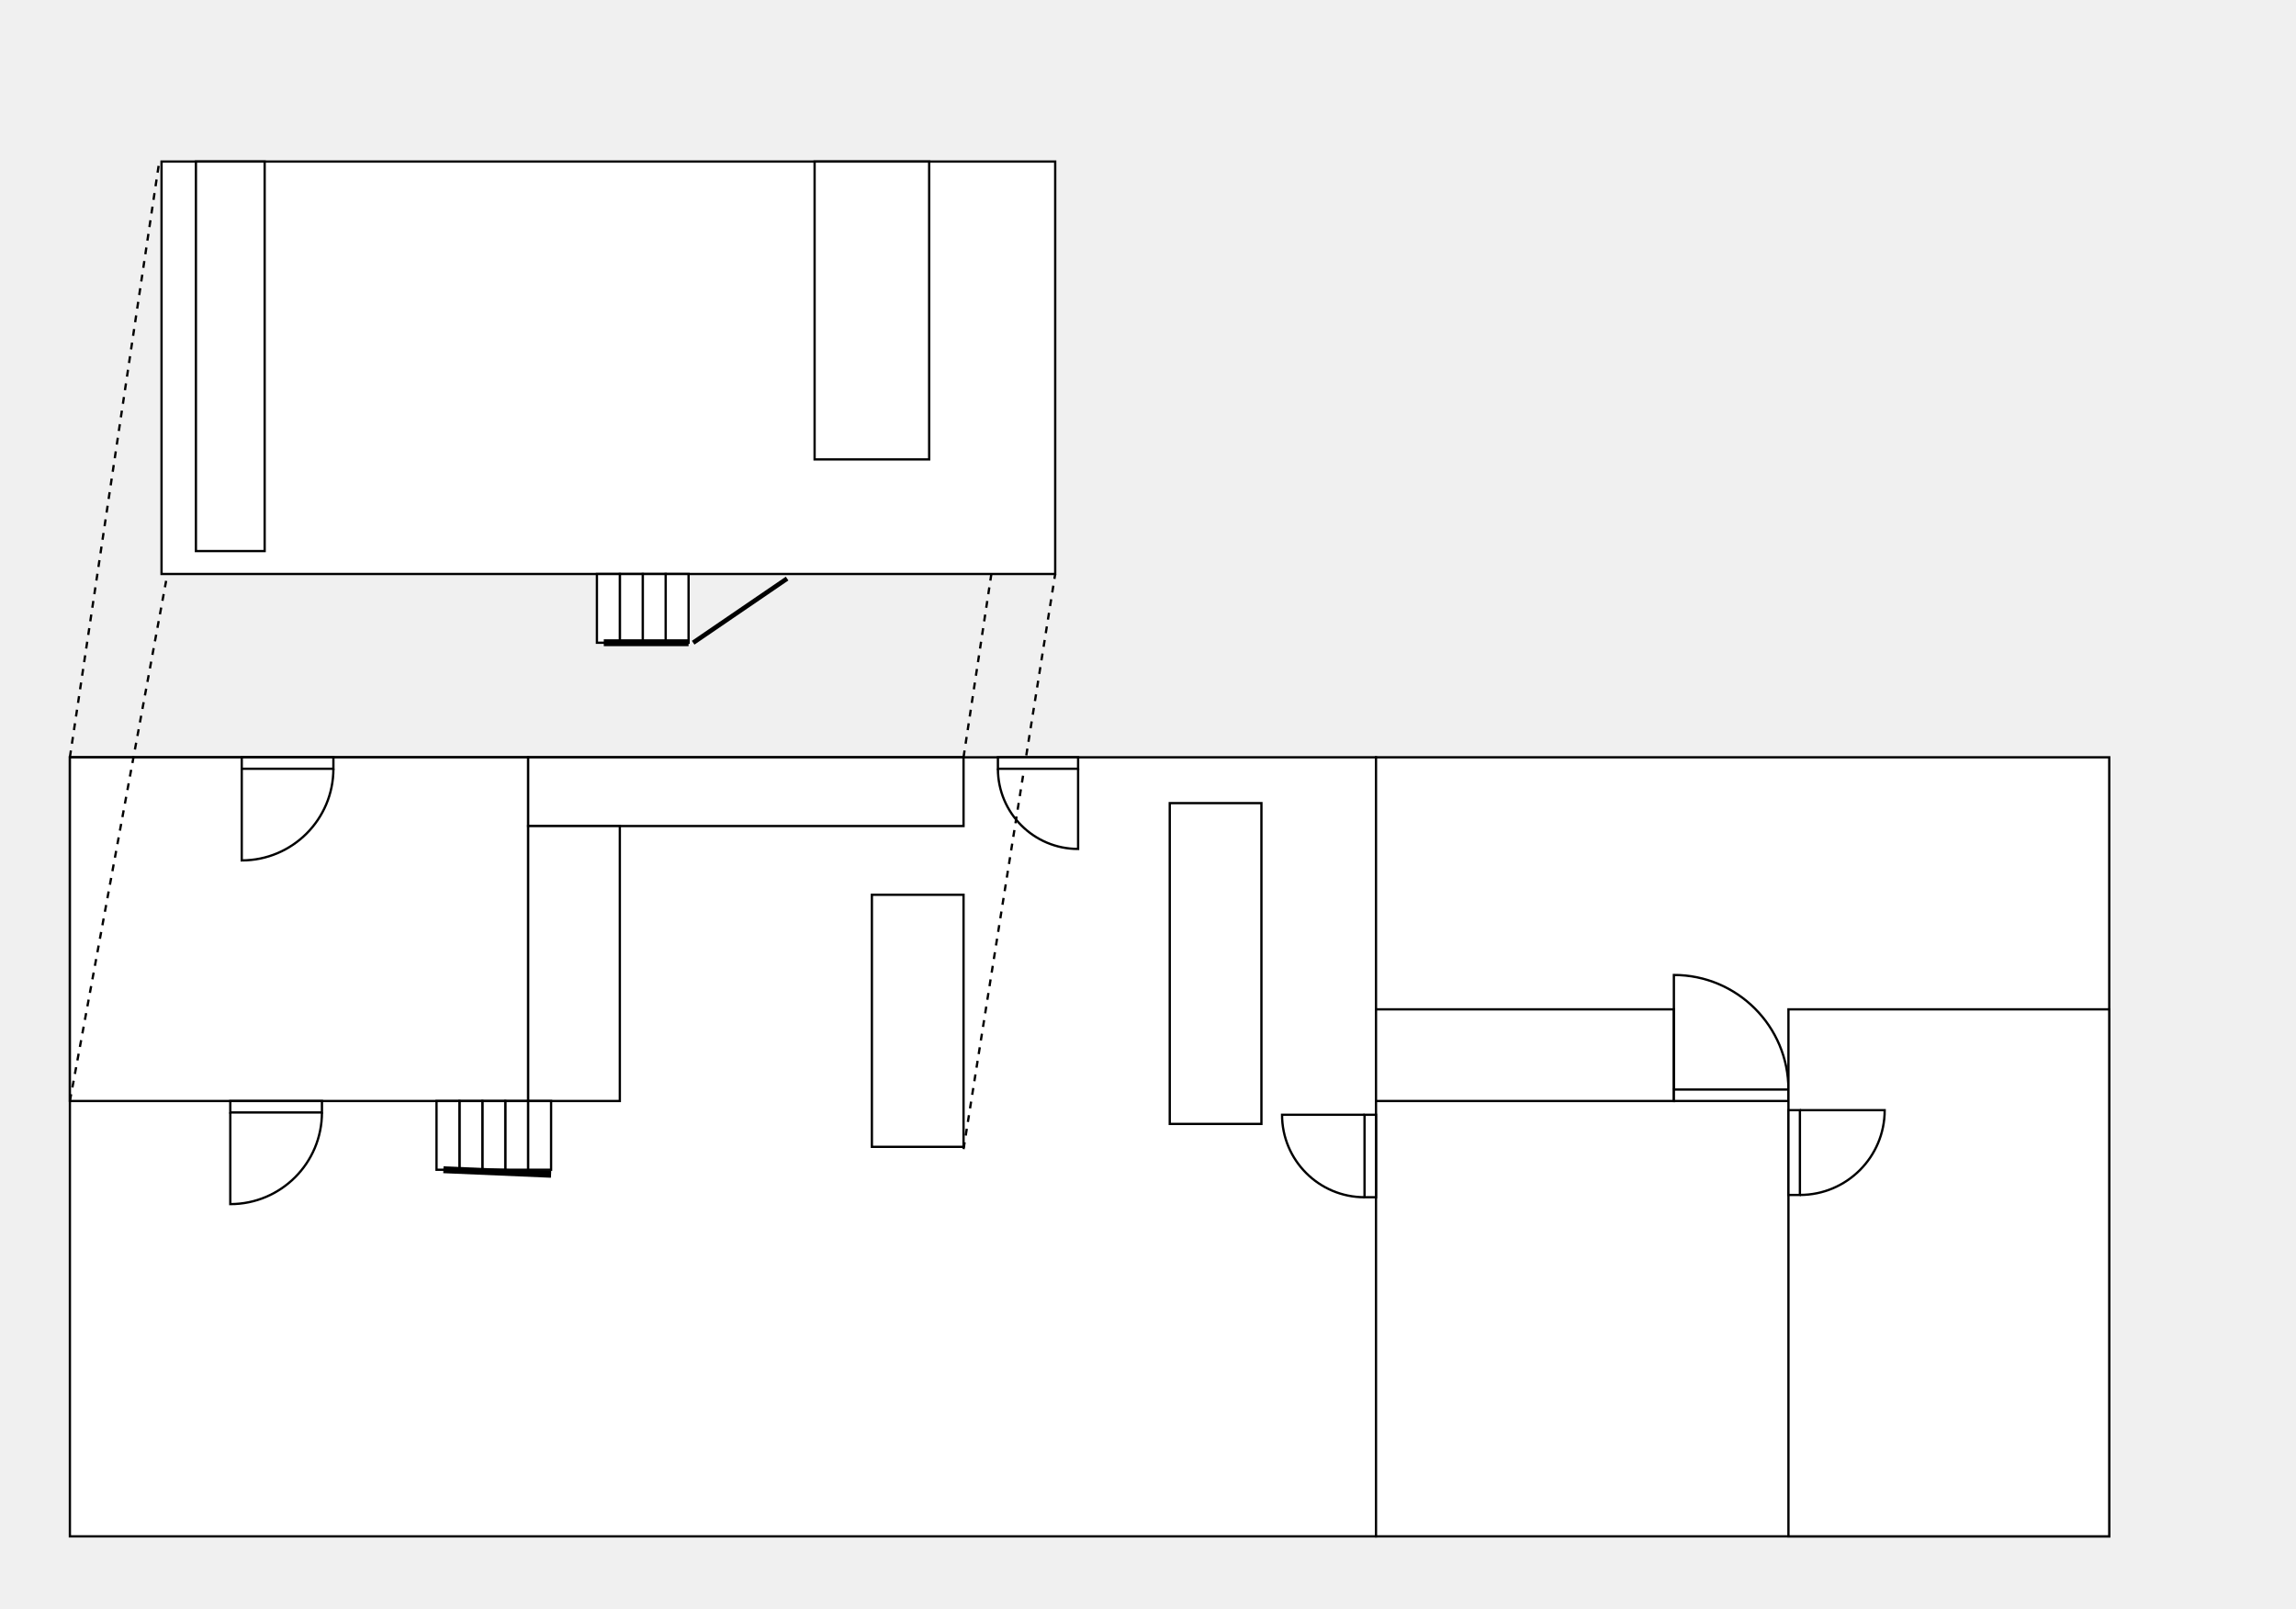
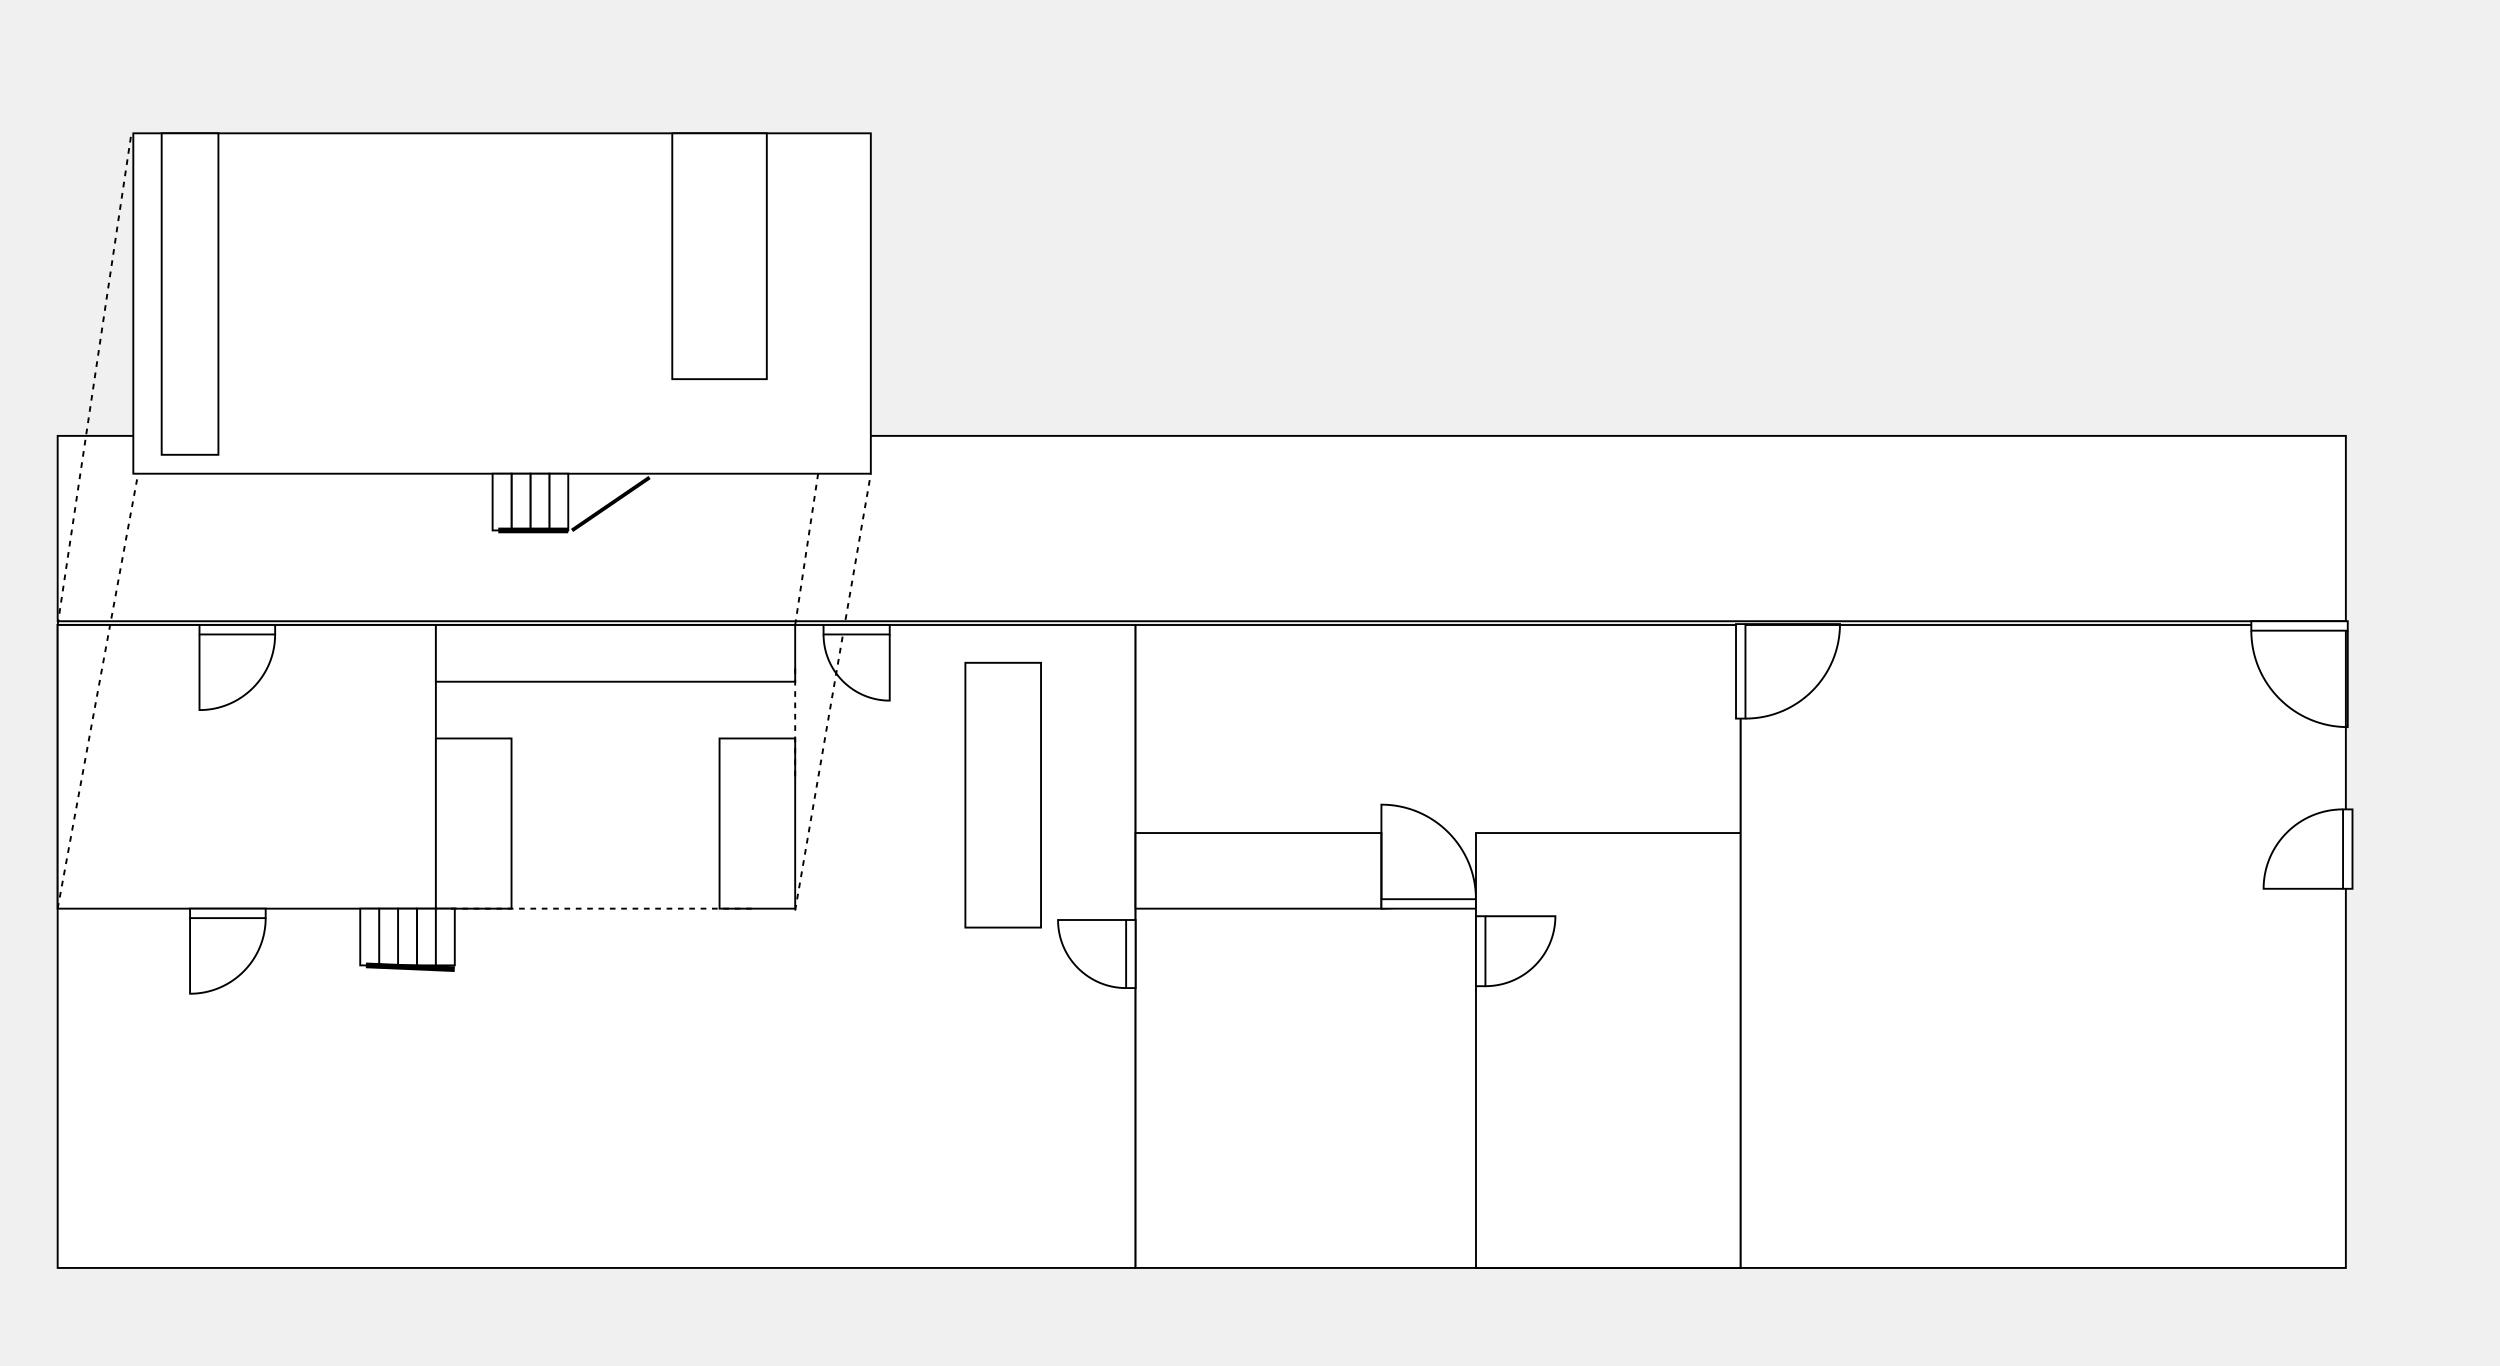
- <svg xmlns="http://www.w3.org/2000/svg" width="1002px" height="702px" version="1.1" content="&lt;mxfile userAgent=&quot;Mozilla/5.0 (X11; Linux x86_64) AppleWebKit/537.36 (KHTML, like Gecko) Chrome/57.0.299.133 Safari/537.36&quot; version=&quot;7.6.7&quot; editor=&quot;www.draw.io&quot; type=&quot;device&quot;&gt;&lt;diagram id=&quot;99136bbf-b1d7-fc77-4446-920ab02a96c1&quot; name=&quot;Page-1&quot;&gt;5V3bkuI2EP2aeZwty/KNx+xks6nKprKVTSWbpy2DNeAagyhj5pKvjw2Wx5aaQUDLlpl5GRDGwDmt1ulWS7qhd8vnz3m8XvzOE5bduE7yfEN/vnFd4hGv/Fe1vOxbwpDsG+Z5mtQXvTZ8S/9jdaNTt27ThG06FxacZ0W67jbO+GrFZkWnLc5z/tS97J5n3U9dx3OmNHybxZna+k+aFIt9a+SGr+2/snS+EJ9Mgsn+lWk8e5jnfLuqP2/FV2z/yjIWt6l/42YRJ/yp1UQ/3dC7nPNi/2j5fMeyClaB2P59vxx4lQR0f9/HONvWP+Mjm+ds9d92NWcr8c3LhkLrfpOJcr/6ixcvAie2Sn6q4C6f7X4p/bgolln5jJQPN0XOHxr8qhb1OzTfmiUdRurv9JnxJSvyl/KCp1ce/BrBRYsC0ZazLC7Sxy6PcW0O8+Z2zSd85Wn5XVynNl2vvs1L96m4wYZv8xmr39MG77TbFHE+Z4Vym/JB6ye/Nu2YgVlyHfIOWSKOBHB4LlHH74THlcrUn5wvN6d2TM89h/Ek3ixYUjPcor/80Pzle/nE+TCZhKLh312DQ5qGryxPy5/K8uoF2EZqN72DqzbOyCqr8YIu1TQ802h8It3INWczGmTvhpsdtxUzT4u0YN/W8ax69akcnrt8HyTukeUFe36TpvrV8ACMbRZDgEYqd602ZR2M3gJEHeXGAIjrAIAQHwOQwD5AdBAhE8hEMAAJ7QfEc1RAPMhCZM9yFiCRfYB4rgQI1QSEYACioWz7BsT3pS4z0QQEw6m62BZyn2bZHc94vnsvvd/94QBFpMG3ed4CikK+hUQYSFloOsT1jyMCASLrn3MAoWdFiQfV6HNafK+Bqx7/23osS9BGud6WStWhHel6smzdS7+uxLBZynYZb9TFqUp2IlmOLEjwhKx3Vpx6zE5Iy05IaQWTY7ZC2mZCLjOTyH4zoV1+qewCtSMeabim8jCMaCgWCnxXihwbONp61pCc9TwL8fAHxMO3EA9vQDxsjP/ogHhohH9vJkQbDfKh1FWt4UXJlVLdkUJQZMmo4ErOPDhXPbiRRLPvmhoVfA2ZWdlnOouzL/GUZV/5Ji1SvipfmvKi4MsuyeLan7J0Xl1T8KoXxPWzWclmJQaA5PhmEa+rz1s+z6uprw/3Gef5OotXH5LywZ97slAi5FAau4EcihjesftQ6NrnU6jkU1wgQDblU0ILNQl1B8TDQk1CyYB4WKhJqDMgHhqapOcxWFBkyxg86bJz9lwUlaSnwbmo8FJl1aXO7c4+duYey1ienB6dWxyJUzFre4gm/coCKfUzMcY30Zk4sEB0fWH3SJqLeMc1F5SER5nY1JmVsAftnBdx/eFv9slTwD8eNELgY0yiivui11Q4ji/7tauqqQgPcHZyHY6kZn05JsVza1SD697FmpyIB6ZwIBYJyoQ51cjNn4SI6lMMTggGsgKCAmUXUro49SjYseGg4HmRCh6BJg9xsLs0TlCxOnGm5zXQaE8llX67/GrwVNJB0LtTiKHquhtTscR3RyJdh+28Q9krIWpSqhGEWKCSRCLwUNdtyafbqjABpw5NrjIKfK1RxPcR+rJO3t0CYmr5qsHLBIkVfxLB3aw9PgWAh40wPCx2ZqrX0SmSq8Sg0QmKCXAKCb1xxL+n+Boso47EWxqjpqpRhyoxolzoohosB3vKs1ejPhgz9ZCYJUD92s+siNPs4DIE5zHdpFMBq9MVAsrtNSYGBu4xs0Wc5pq9okFLn1zSDeQ8qF9Actq7nNzIfndlFnwqlTtB+gcKBF0E/RPZn73rGXwa9QY+cTVGhIHR5/f36Yz9AEjA48CT6rIabdTmABiVXYRR2bff+6zztH4XjsX7ctLOVdAGZwvCy9EWGsJitAFLPxjpngG+XPQuQqi2qRMzKirUyJdeNfjNaDcA+MTFXt+ltQL6DJDEfPkbOf0wAtwDAkiB/cmYJ54/bIRxYpnlcYcMiW8Ms/RH4JD5drYwJT2IVNBChJPsRLXQaIig/yb2m7twyDhgS7VuPlDbZcrQJ/brPFys5bUOfWI9nqDSiBPpE2viuO8LbHnxX79ga8yaXxPYcnakX7DHk5XFATscEmyNGbdrAtuT13r1Crb9eT9csOW5o17BfmcqW97mqV+wxyOztWpZLoc/AJLZxuAXn/1+4ZddTb/wjzLDigo/HRL+8YRChuCnYgnbIPCPJzgyBb8ULvUL/3jCJUPwNwnVQeAfTwBlCH45DdYv/OMJqUzB7w8J/3iCLFPwD6j7A/ujriLeFWMiqUxlKxi1Yg5c/oOx6DKw39Gjgi2v+e8XbPunklDBJtI6+V7BjkbpxBFrQUO5EFetgjZWiDtK/YKJfTdybfaA7AP7d+bRqSfXPKtYg1sWYNS82J+hzNl9ns5ZHhfc4IoL2deEat05tBJJ7DN60aBqf5oyj1dz9oP0B78DwA9tU4dQBB24APxBVq2FS9LH8uF8vy/Mvmmayy3l/TvX2cXcJl09/HDRXFXQXYXa53aCxB1nQhOxlzgaTgpC38VAH+omEvpWFEzLq311N0FxMFZKuxraxQqU5MOHgI4cGIprCHCGlW0dOcnZZsPMdWVpK3BojSEEP8p+Ka79mm83aiV8u1fZZihQjkpRKYigBCHKSkP7M4SzvPhRPBpDn0gz0yRSg3twTwYM+Kn98L86oEs2ZDjDMUkr4nxgswzoWDaMBRhE51DCobsFX6dD0EK6wjvwVOkHeSscWjSEt0Bstp2y46pmupdAX6an752x2R/zG2EhG0rbzwc+ENIYyr4Q9GMXLtqD5Azw5EpSQMd4wOrEEAO8MSyWq+PBfp1FJC82AlgRuzWiq0vffnFvBysBcHqjOVZGMLLawQpUJ2CMlfFktC7Y6u50UibiPPK3HBikdlwMUsZTuDcoKaD/MkaK/XOCdpAitsbrgxRvPNUgRlVwFEjuyldJgLJ5zVa+l3WNkccQOjtvizk6/EOcffP7wJiNwMSC87cOSaeGNoghOtt12YxepGF7ojPjg6fhPm0GbyKdDeUBmRPI7eGcNqAG/7shZqNAqP5W8Vb9LUmBLeb/ThPGb4FKgc06ZdntoeoA5XI2e2CapQQlLwXEuGC43tm+TXrdpIyh8lC7TJMkO5S4A6ylgV8/4R90E8sEShVBCX8EawG2e/8je1murwth5Sw/zaNvUBBWsz6/5fFscavWzXzcLpdAc9l7SzxtIeT4wUSn8+PJOz1O1P3uTPEDbKn8F+CMYm23lWtfmWhfmWpfuXkPHtP35fG1P48J1LH8dnNHbz7ezRbsumBWym99zZloDJhVXfHp9tNOEVwTxPKhbJBShGqyUEYmNUT5Nd6uizzeLq8LZepKc8Q9jv+EAgNMnCdp6alFhHotOAfSjLEH7OhiypqJCKhaOP/D9nugFtcFs3IOEe3RnIGa/F/iaRZPrwxjeZUsUCxrDmNXNeVqO98FX1+fc47kSglg9gQJ6fJpznnReu1zlRX/nSesuuJ/&lt;/diagram&gt;&lt;/mxfile&gt;">
+ <svg xmlns="http://www.w3.org/2000/svg" version="1.1" width="1322px" height="722px" viewBox="-0.5 -0.5 1322 722" content="&lt;mxfile userAgent=&quot;Mozilla/5.0 (X11; Linux x86_64; rv:59.0) Gecko/20100101 Firefox/59.0&quot; version=&quot;9.4.2&quot; editor=&quot;www.draw.io&quot; type=&quot;device&quot;&gt;&lt;diagram id=&quot;99136bbf-b1d7-fc77-4446-920ab02a96c1&quot; name=&quot;Page-1&quot;&gt;5Z3tc9o4E8D/mnxMxpL8xsc21/ZmrjdP53pzvfvUcUABTwxmjMlL//rHBsvBqyUIWNsy6ZeCAgZ+u1rtrlbrK3E7f/6SRcvZn+lEJlfcmTxfid+uOGeuExb/lSMv25HAG20Hplk8qV70OvA9/iWrQacaXccTuWq8ME/TJI+XzcFxuljIcd4Yi7IsfWq+7D5Nmp+6jKZSG/g+jhJ99Ec8yWfb0ZAHr+O/y3g6U5/M/Or33UXjh2mWrhfV5y3Shdz+ZR6py1S/cTWLJunTzpD4dCVuszTNt4/mz7cyKbEqYtv3fd7zV+aL7XUfo2Rd/YyPcprJxa/1YioX6psXA7nR9UYj7XrVF89fFCe5mHwocRfPNr9UfJzl86R4xoqHqzxLH2p+5Yj+HepvLScNiVTf6YtM5zLPXooXPL3KwasIznZEoMYymUR5/NiUY1Spw7S+XP0J39K4+C7cqVTXrS7z0nyqLrBK19lYVu/ZhXfcZfIom8pcu0zxYOcnvw5tJINLiTvsHUqJOQBwcKqgDl+JUFbcPVNWqBBQUfUmGeEDnv6pkjl4JTrJ6HPorzSdrzThHGtDOeOHJb5ZLWT5DqcQ8dMszuX3ZTQu//pUrK6YBjzKLJfP+3UA14DqDUETa/18R0FYvRDvqsgo3K8NDfhvkHYNgOhTYBKtZhtCrEmj+MXZy78luZvRKFAD/20GHFYPfJNZXHxTmVWM9xArfIyNRlVcQqtMngtmgwhOnFceAxfi7U2rdrQfEZw2IUy1XyDa7wWIGAVcF07Rfqa7aEMAwh0ECPMogPj2ATEhwkaYilAACewH4godiIutFxQ8Qvt4uLxHHgZBWdc8PA9MmJEZD0ZhUjm1gtzHSXKbJmm2ea+43/yjAcXA0ls/3wElMMvCQgpSFqoO495hIhgQ6P2cAkSclODY64s+x/m/Fbjy8X87j6EDWvut14Wf6oiG43q007p1/JoOhs2ObFPitW9xrB87ApoD3RE6N9Y9KcVySE/Yjp6wQgtGh3SF7aoJO09NQvvVRDTlK6AJNI53wGotWHuKYqF7z0HcWOPY9WZbcmZdg3xX5zy8Hnl4FvJwe+RhY/QneuRhEPy9mR+ufZCbwq/aWV60NL8wXSmUiCxZFTgw5v6p3gMPgZg93taq4Bm4maV+xuMo+RrdyeRbuorzOF0Uf7pL8zydN4WsXvshiafla/K0nAVR9WxcSLN0BpB9ndUsWpafN3+elru2N/dJmmbLJFrcTIoHf22FRRIgB2DtRjIoanmnnkMBt8+mCGBTOBIgt2VTAgt9EsF75GGhTyJYjzws9EmE0yMPA5+k4zVYiciWNXjUlM7JO1ECuJ4t7kQF53pWTdHx5t5jY+exiOXZ8dG5xZG4UHu2+8RkXhQDUj8wIU6482iyb2CB0/VV3hP5XMw97HNhSXiSbU2TXQl7aGdpHlUf/uacPAb+4aARg0+xhaquS15R4TgetGsXVVER7JHZ0YVKwJv1YExKZ9aEgaw7d9ZgIh7ZwsGkyEi2y4VBbv4oIrpNaXFD0IceEBYoc8zTpalGoY4Ne4Xnhjo8hm0e0rA7N07QWR250/MaaOxuJRV2u/hq+FbSXujNLcRAN921qlhiu0OVrqM23gG0SoQ+qTAIQizwklQicN/U3XGfrsvCBJoqNFhj5HtGq4jnEcxlk7y7BYKp3FcDuYyIpOKpkt83/FplCBsWlqBSmAnqzFSnq1MIi8Sw1QmLCWjKCN1hxL/H2BoqpQ7VW2qlFrpSB7pgVLnQWTVYDvWWZ6dKvTdm6iAxy512SmPPOksx2leV34kDz52eZrnRnI5Wy+3RzPv4uRTJvsl8ngDU7qoSgB+a+Q2CAn9Paa/T8BPQZrA6AsXNENwuAW5lWYaBG3fHzsQPQ17f1/CrbH3DHyPwkl+XC9py2Ztgd5usUfHo3DQzkDXFt09AXmkxbb3sNmLaEIfd0a4KzBqeWt8o4JrcXgTLuUHC6IRccyPfUSmEuaAbMvX7lCk8o+fC/P6pZ/Tc9lLKDDkW8JvMozhZ6cSVAY5X8Z2St9P8JZrRtj8QGc+iODvdP9kCfKP4x23KMtTDDcxD5BQ22+Q4mX30CeGDSrR6hnYAn5kc97cP/t44uzYU5uEiA/SxSBtL0BN4i+Hg7c6Z8IXoT/VD++sBOoYv9DipPbtjkGPqmX56fx+P5c+3bf+ZMnDBSY8627orAyTPpz7pHBl49lufZRZX76LReA+WAXCNNlp/FJxPO+gpMXCeudm7d3YCfHiMVuh5AY6kZUgKZg3SAhcNv17teoDPOHVS3Kgd2AmQVAXuG1VCQYiYBwJIvv1B0FOaPayUclKp5WGDjDnfFGrpDcAgp+vxrC3Xg4ESeaaMZGOfDFsNCfy/kf3qrgwyDWyQLPOQ0yJtKfrIfj+PljU8Pd0l6+EEla0YkS5ZM4e/L9iwnUi3sA22VS4JNsyOdAt7OFlZGthBn7ANavguCbYr+rTZ9uf9aGHDne9OYb8zLxtuSXcLezhutlF1/Pn4fSSZ3Rr+vgqv7MEPTU23+AeZYSXFL/rEP5xQqCX8QjXF6AX/cIKjtvCDcKlb/MMJl1rCXydUe8E/nACqJfwwDdYt/uGEVG3h9/rEP5wgqy38Pfr9vv1RVx5t6pCJvEytuaR+BhltKEDRxsW339CTwoZdxLqFbf9WEilsBjpvdQo7HKQRJ6wFhTXooQ6/tULcQfovlOybkWvdVb4L9u/MogsX1jzrrLEK0ICi5sX+DGUm77N4KrMoT1s8cQHK7LCuE+o8UqPuiOA4tG9/mjKLFlP5k7WIH5obruPHGl8TFEH7HMHvJ+XZ5En8WDyc5pufuR26y+BIcf3G6+yS3CpePPzkdKYquAHtMpGD7G21KGcmx2jtW5Up5wnwR93AkD6noI9NFEDfipJp2EHItLGiQ9F9iRt4L1ZQgrczRTqw+C1FNsykJULPE3mSydVKtjeV4ZF3pG8bhp+kByO33+vbrFuTdL31s9sRgXb7RV0EIZYiJDlraH+OcJzlP/PH1ugzsDfNkPP9aJ83CvzCfvyvBuicJm8nGCZwJs5DQiHsRs8URzCYyW3O+54W6TLuQyys2VLSd3XXD7NWNGIxcLwVsfH6Th72au62LtDXu+P78a3iX+U1QyqyAbille8hsT/mCZGQtaqv4QnwYC0p4se4yPlEiuQVG8JxuSoe7NZYhPC4ESIV1QGe3Lv07Hfu7ZBKfRO+TqQygJXVDqlglQKtSWU4Ga0z2mcfL5SRA3oNYwYM83Y4hVCGU7rXq1BQ+9WaUOzfFbRDKKrddhdCcYdTD9KqFxz6wFx5uhCwbF59e5DzpsbAYwiTu/moXboGPXhH+tPotd8Jpt0ITB05f4Nene+id2AMEmk20wsNdE9NZnp4BubTZngjcL9ZF8mcYGaP5g5mevC/WWJWGkL9t6q3mvfjRW5b9U88kek1UiuwWsYyud5XH6C9XI4fpGExQSGXHJO4knDVOHpX6NWQtobCpXYeTybJvsQdoi01fvOEv99MLDMsVYQl/Am0BbmF1P+Sl/nysghr9wc3vJ0mCWE96/NHFo1n13rlzMf1fI4MF7O34GmLQA7f7PR4+biw1+MIuQ1BS/JBmir/jRijyNhsZcavnBi/MjZ+5eo9WEzPg+trdxYTqWP54+pWXH28Hc/kZWEWLug0j0RvrWHW/YpP1582HsElIYY3esY8Rawmi2Rl0kOU36P1Ms+i9fyyKAsO9og7XP+ZQBaYKJvEhaVWEeqlcPbBjrGL9HRpS5uZCqh2OH9I8sJeOD/kthlqflm0tVucig61GinO/xzdJdHdhTGGx2WRmtn2GHON8Y+yr+8sXV6ejQ5hwQSyidKas4F0xLHPaDQzXnv4onLY7344sCdohysjR3pRfE7WNoW65MB9kBkUTocuNdJ84lO8mEaL6SUj9yBypI6BCHnxNEvTfOdvX8pdtz/TiSxf8X8=&lt;/diagram&gt;&lt;/mxfile&gt;">
  <defs />
-   <g transform="translate(0.5,0.5)">
-     <path d="M 0 0 L 0 0" fill="none" stroke="#000000" stroke-miterlimit="10" pointer-events="none" />
-     <path d="M 1000 700 L 1000 700" fill="none" stroke="#000000" stroke-miterlimit="10" pointer-events="none" />
-     <path d="M 420 330 L 459 73" fill="none" stroke="#000000" stroke-miterlimit="10" stroke-dasharray="3 3" pointer-events="none" />
-     <rect x="30" y="330" width="570" height="340" fill="#ffffff" stroke="#000000" pointer-events="none" />
-     <rect x="30" y="330" width="200" height="150" fill="#ffffff" stroke="#000000" pointer-events="none" />
-     <rect x="230" y="330" width="190" height="30" fill="#ffffff" stroke="#000000" pointer-events="none" />
-     <rect x="230" y="360" width="40" height="120" fill="#ffffff" stroke="#000000" pointer-events="none" />
-     <rect x="380" y="390" width="40" height="110" fill="#ffffff" stroke="#000000" pointer-events="none" />
-     <rect x="510" y="350" width="40" height="140" fill="#ffffff" stroke="#000000" pointer-events="none" />
-     <rect x="70" y="70" width="390" height="180" fill="#ffffff" stroke="#000000" pointer-events="none" />
-     <rect x="85" y="70" width="30" height="170" fill="#ffffff" stroke="#000000" pointer-events="none" />
-     <path d="M 30 330 L 69 70" fill="none" stroke="#000000" stroke-miterlimit="10" stroke-dasharray="3 3" pointer-events="none" />
-     <path d="M 420 501 L 460 250" fill="none" stroke="#000000" stroke-miterlimit="10" stroke-dasharray="3 3" pointer-events="none" />
-     <rect x="220" y="480" width="10" height="30" fill="#ffffff" stroke="#000000" pointer-events="none" />
-     <rect x="210" y="480" width="10" height="30" fill="#ffffff" stroke="#000000" pointer-events="none" />
-     <rect x="200" y="480" width="10" height="30" fill="#ffffff" stroke="#000000" pointer-events="none" />
-     <rect x="190" y="480" width="10" height="30" fill="#ffffff" stroke="#000000" pointer-events="none" />
-     <path d="M 193 510 L 240 512" fill="none" stroke="#000000" stroke-width="3" stroke-miterlimit="10" pointer-events="none" />
-     <rect x="435" y="330" width="35" height="5" fill="#ffffff" stroke="#000000" pointer-events="none" />
-     <path d="M 435 335 C 435 354.33 450.67 370 470 370 L 470 335" fill="none" stroke="#000000" stroke-miterlimit="10" pointer-events="none" />
-     <rect x="290" y="250" width="10" height="30" fill="#ffffff" stroke="#000000" pointer-events="none" />
-     <rect x="280" y="250" width="10" height="30" fill="#ffffff" stroke="#000000" pointer-events="none" />
-     <rect x="270" y="250" width="10" height="30" fill="#ffffff" stroke="#000000" pointer-events="none" />
-     <rect x="260" y="250" width="10" height="30" fill="#ffffff" stroke="#000000" pointer-events="none" />
-     <path d="M 263 280 L 300 280" fill="none" stroke="#000000" stroke-width="3" stroke-miterlimit="10" pointer-events="none" />
-     <path d="M 302 280 L 343 252" fill="none" stroke="#000000" stroke-width="2" stroke-miterlimit="10" pointer-events="none" />
-     <rect x="105" y="330" width="40" height="5" fill="#ffffff" stroke="#000000" pointer-events="none" />
-     <path d="M 145 335 C 145 357.09 127.09 375 105 375 L 105 335" fill="none" stroke="#000000" stroke-miterlimit="10" pointer-events="none" />
-     <rect x="100" y="480" width="40" height="5" fill="#ffffff" stroke="#000000" pointer-events="none" />
-     <path d="M 140 485 C 140 507.09 122.09 525 100 525 L 100 485" fill="none" stroke="#000000" stroke-miterlimit="10" pointer-events="none" />
-     <path d="M 30 480 L 72 253" fill="none" stroke="#000000" stroke-miterlimit="10" stroke-dasharray="3 3" pointer-events="none" />
-     <rect x="355" y="70" width="50" height="130" fill="#ffffff" stroke="#000000" pointer-events="none" />
-     <rect x="600" y="330" width="320" height="340" fill="#ffffff" stroke="#000000" pointer-events="none" />
-     <rect x="600" y="440" width="130" height="40" fill="#ffffff" stroke="#000000" pointer-events="none" />
-     <path d="M 775 478 L 730 480" fill="none" stroke="#000000" stroke-miterlimit="10" pointer-events="none" />
-     <rect x="730" y="425" width="50" height="5" fill="#ffffff" stroke="#000000" transform="rotate(-180,755,452.5)" pointer-events="none" />
-     <path d="M 730 430 C 730 457.61 752.39 480 780 480 L 780 430" fill="none" stroke="#000000" stroke-miterlimit="10" transform="rotate(-180,755,452.5)" pointer-events="none" />
-     <rect x="558" y="480" width="36" height="5" fill="#ffffff" stroke="#000000" transform="rotate(90,576,504)" pointer-events="none" />
-     <path d="M 594 485 C 594 504.88 577.88 521 558 521 L 558 485" fill="none" stroke="#000000" stroke-miterlimit="10" transform="rotate(90,576,504)" pointer-events="none" />
-     <rect x="780" y="440" width="140" height="230" fill="#ffffff" stroke="#000000" pointer-events="none" />
-     <rect x="781" y="483" width="37" height="5" fill="#ffffff" stroke="#000000" transform="rotate(-90,799.5,502.5)" pointer-events="none" />
-     <path d="M 781 488 C 781 508.43 797.57 525 818 525 L 818 488" fill="none" stroke="#000000" stroke-miterlimit="10" transform="rotate(-90,799.5,502.5)" pointer-events="none" />
-     <rect x="230" y="480" width="10" height="30" fill="#ffffff" stroke="#000000" pointer-events="none" />
-   </g>
+   <path d="M 0 0 L 0 0" fill="none" stroke="#000000" stroke-miterlimit="10" pointer-events="none" />
+   <path d="M 1000 700 L 1000 700" fill="none" stroke="#000000" stroke-miterlimit="10" pointer-events="none" />
+   <path d="M 1320 720 L 1320 720" fill="none" stroke="#000000" stroke-miterlimit="10" pointer-events="none" />
+   <rect x="30" y="230" width="1210" height="98" fill="#ffffff" stroke="#000000" pointer-events="none" />
+   <path d="M 420 330 L 459 73" fill="none" stroke="#000000" stroke-miterlimit="10" stroke-dasharray="3 3" pointer-events="none" />
+   <rect x="30" y="330" width="570" height="340" fill="#ffffff" stroke="#000000" pointer-events="none" />
+   <rect x="30" y="330" width="200" height="150" fill="#ffffff" stroke="#000000" pointer-events="none" />
+   <rect x="230" y="330" width="190" height="30" fill="#ffffff" stroke="#000000" pointer-events="none" />
+   <rect x="230" y="390" width="40" height="90" fill="#ffffff" stroke="#000000" pointer-events="none" />
+   <rect x="380" y="390" width="40" height="90" fill="#ffffff" stroke="#000000" pointer-events="none" />
+   <rect x="510" y="350" width="40" height="140" fill="#ffffff" stroke="#000000" pointer-events="none" />
+   <rect x="70" y="70" width="390" height="180" fill="#ffffff" stroke="#000000" pointer-events="none" />
+   <rect x="85" y="70" width="30" height="170" fill="#ffffff" stroke="#000000" pointer-events="none" />
+   <path d="M 30 330 L 69 70" fill="none" stroke="#000000" stroke-miterlimit="10" stroke-dasharray="3 3" pointer-events="none" />
+   <path d="M 420 481 L 460 250" fill="none" stroke="#000000" stroke-miterlimit="10" stroke-dasharray="3 3" pointer-events="none" />
+   <rect x="220" y="480" width="10" height="30" fill="#ffffff" stroke="#000000" pointer-events="none" />
+   <rect x="210" y="480" width="10" height="30" fill="#ffffff" stroke="#000000" pointer-events="none" />
+   <rect x="200" y="480" width="10" height="30" fill="#ffffff" stroke="#000000" pointer-events="none" />
+   <rect x="190" y="480" width="10" height="30" fill="#ffffff" stroke="#000000" pointer-events="none" />
+   <path d="M 193 510 L 240 512" fill="none" stroke="#000000" stroke-width="3" stroke-miterlimit="10" pointer-events="none" />
+   <rect x="435" y="330" width="35" height="5" fill="#ffffff" stroke="#000000" pointer-events="none" />
+   <path d="M 435 335 C 435 354.33 450.67 370 470 370 L 470 335" fill="none" stroke="#000000" stroke-miterlimit="10" pointer-events="none" />
+   <rect x="290" y="250" width="10" height="30" fill="#ffffff" stroke="#000000" pointer-events="none" />
+   <rect x="280" y="250" width="10" height="30" fill="#ffffff" stroke="#000000" pointer-events="none" />
+   <rect x="270" y="250" width="10" height="30" fill="#ffffff" stroke="#000000" pointer-events="none" />
+   <rect x="260" y="250" width="10" height="30" fill="#ffffff" stroke="#000000" pointer-events="none" />
+   <path d="M 263 280 L 300 280" fill="none" stroke="#000000" stroke-width="3" stroke-miterlimit="10" pointer-events="none" />
+   <path d="M 302 280 L 343 252" fill="none" stroke="#000000" stroke-width="2" stroke-miterlimit="10" pointer-events="none" />
+   <rect x="105" y="330" width="40" height="5" fill="#ffffff" stroke="#000000" pointer-events="none" />
+   <path d="M 145 335 C 145 357.09 127.09 375 105 375 L 105 335" fill="none" stroke="#000000" stroke-miterlimit="10" pointer-events="none" />
+   <rect x="100" y="480" width="40" height="5" fill="#ffffff" stroke="#000000" pointer-events="none" />
+   <path d="M 140 485 C 140 507.09 122.09 525 100 525 L 100 485" fill="none" stroke="#000000" stroke-miterlimit="10" pointer-events="none" />
+   <path d="M 30 480 L 72 253" fill="none" stroke="#000000" stroke-miterlimit="10" stroke-dasharray="3 3" pointer-events="none" />
+   <rect x="355" y="70" width="50" height="130" fill="#ffffff" stroke="#000000" pointer-events="none" />
+   <rect x="600" y="330" width="320" height="340" fill="#ffffff" stroke="#000000" pointer-events="none" />
+   <rect x="600" y="440" width="130" height="40" fill="#ffffff" stroke="#000000" pointer-events="none" />
+   <path d="M 775 478 L 730 480" fill="none" stroke="#000000" stroke-miterlimit="10" pointer-events="none" />
+   <rect x="730" y="425" width="50" height="5" fill="#ffffff" stroke="#000000" transform="rotate(-180,755,452.5)" pointer-events="none" />
+   <path d="M 730 430 C 730 457.61 752.39 480 780 480 L 780 430" fill="none" stroke="#000000" stroke-miterlimit="10" transform="rotate(-180,755,452.5)" pointer-events="none" />
+   <rect x="558" y="480" width="36" height="5" fill="#ffffff" stroke="#000000" transform="rotate(90,576,504)" pointer-events="none" />
+   <path d="M 594 485 C 594 504.88 577.88 521 558 521 L 558 485" fill="none" stroke="#000000" stroke-miterlimit="10" transform="rotate(90,576,504)" pointer-events="none" />
+   <rect x="780" y="440" width="140" height="230" fill="#ffffff" stroke="#000000" pointer-events="none" />
+   <rect x="781" y="483" width="37" height="5" fill="#ffffff" stroke="#000000" transform="rotate(-90,799.5,502.5)" pointer-events="none" />
+   <path d="M 781 488 C 781 508.43 797.57 525 818 525 L 818 488" fill="none" stroke="#000000" stroke-miterlimit="10" transform="rotate(-90,799.5,502.5)" pointer-events="none" />
+   <rect x="230" y="480" width="10" height="30" fill="#ffffff" stroke="#000000" pointer-events="none" />
+   <rect x="920" y="330" width="320" height="340" fill="#ffffff" stroke="#000000" pointer-events="none" />
+   <rect x="919" y="328" width="50" height="5" fill="#ffffff" stroke="#000000" transform="rotate(-90,944,354.5)" pointer-events="none" />
+   <path d="M 919 333 C 919 360.61 941.39 383 969 383 L 969 333" fill="none" stroke="#000000" stroke-miterlimit="10" transform="rotate(-90,944,354.5)" pointer-events="none" />
+   <rect x="1190" y="328" width="51" height="5" fill="#ffffff" stroke="#000000" pointer-events="none" />
+   <path d="M 1190 333 C 1190 361.17 1212.83 384 1241 384 L 1241 333" fill="none" stroke="#000000" stroke-miterlimit="10" pointer-events="none" />
+   <rect x="1200" y="426" width="42" height="5" fill="#ffffff" stroke="#000000" transform="rotate(90,1221,448.5)" pointer-events="none" />
+   <path d="M 1200 431 C 1200 454.2 1218.8 473 1242 473 L 1242 431" fill="none" stroke="#000000" stroke-miterlimit="10" transform="rotate(90,1221,448.5)" pointer-events="none" />
+   <path d="M 238 480 L 400 480" fill="none" stroke="#000000" stroke-miterlimit="10" stroke-dasharray="3 3" pointer-events="none" />
+   <path d="M 420 410 L 420 353" fill="none" stroke="#000000" stroke-miterlimit="10" stroke-dasharray="3 3" pointer-events="none" />
</svg>
